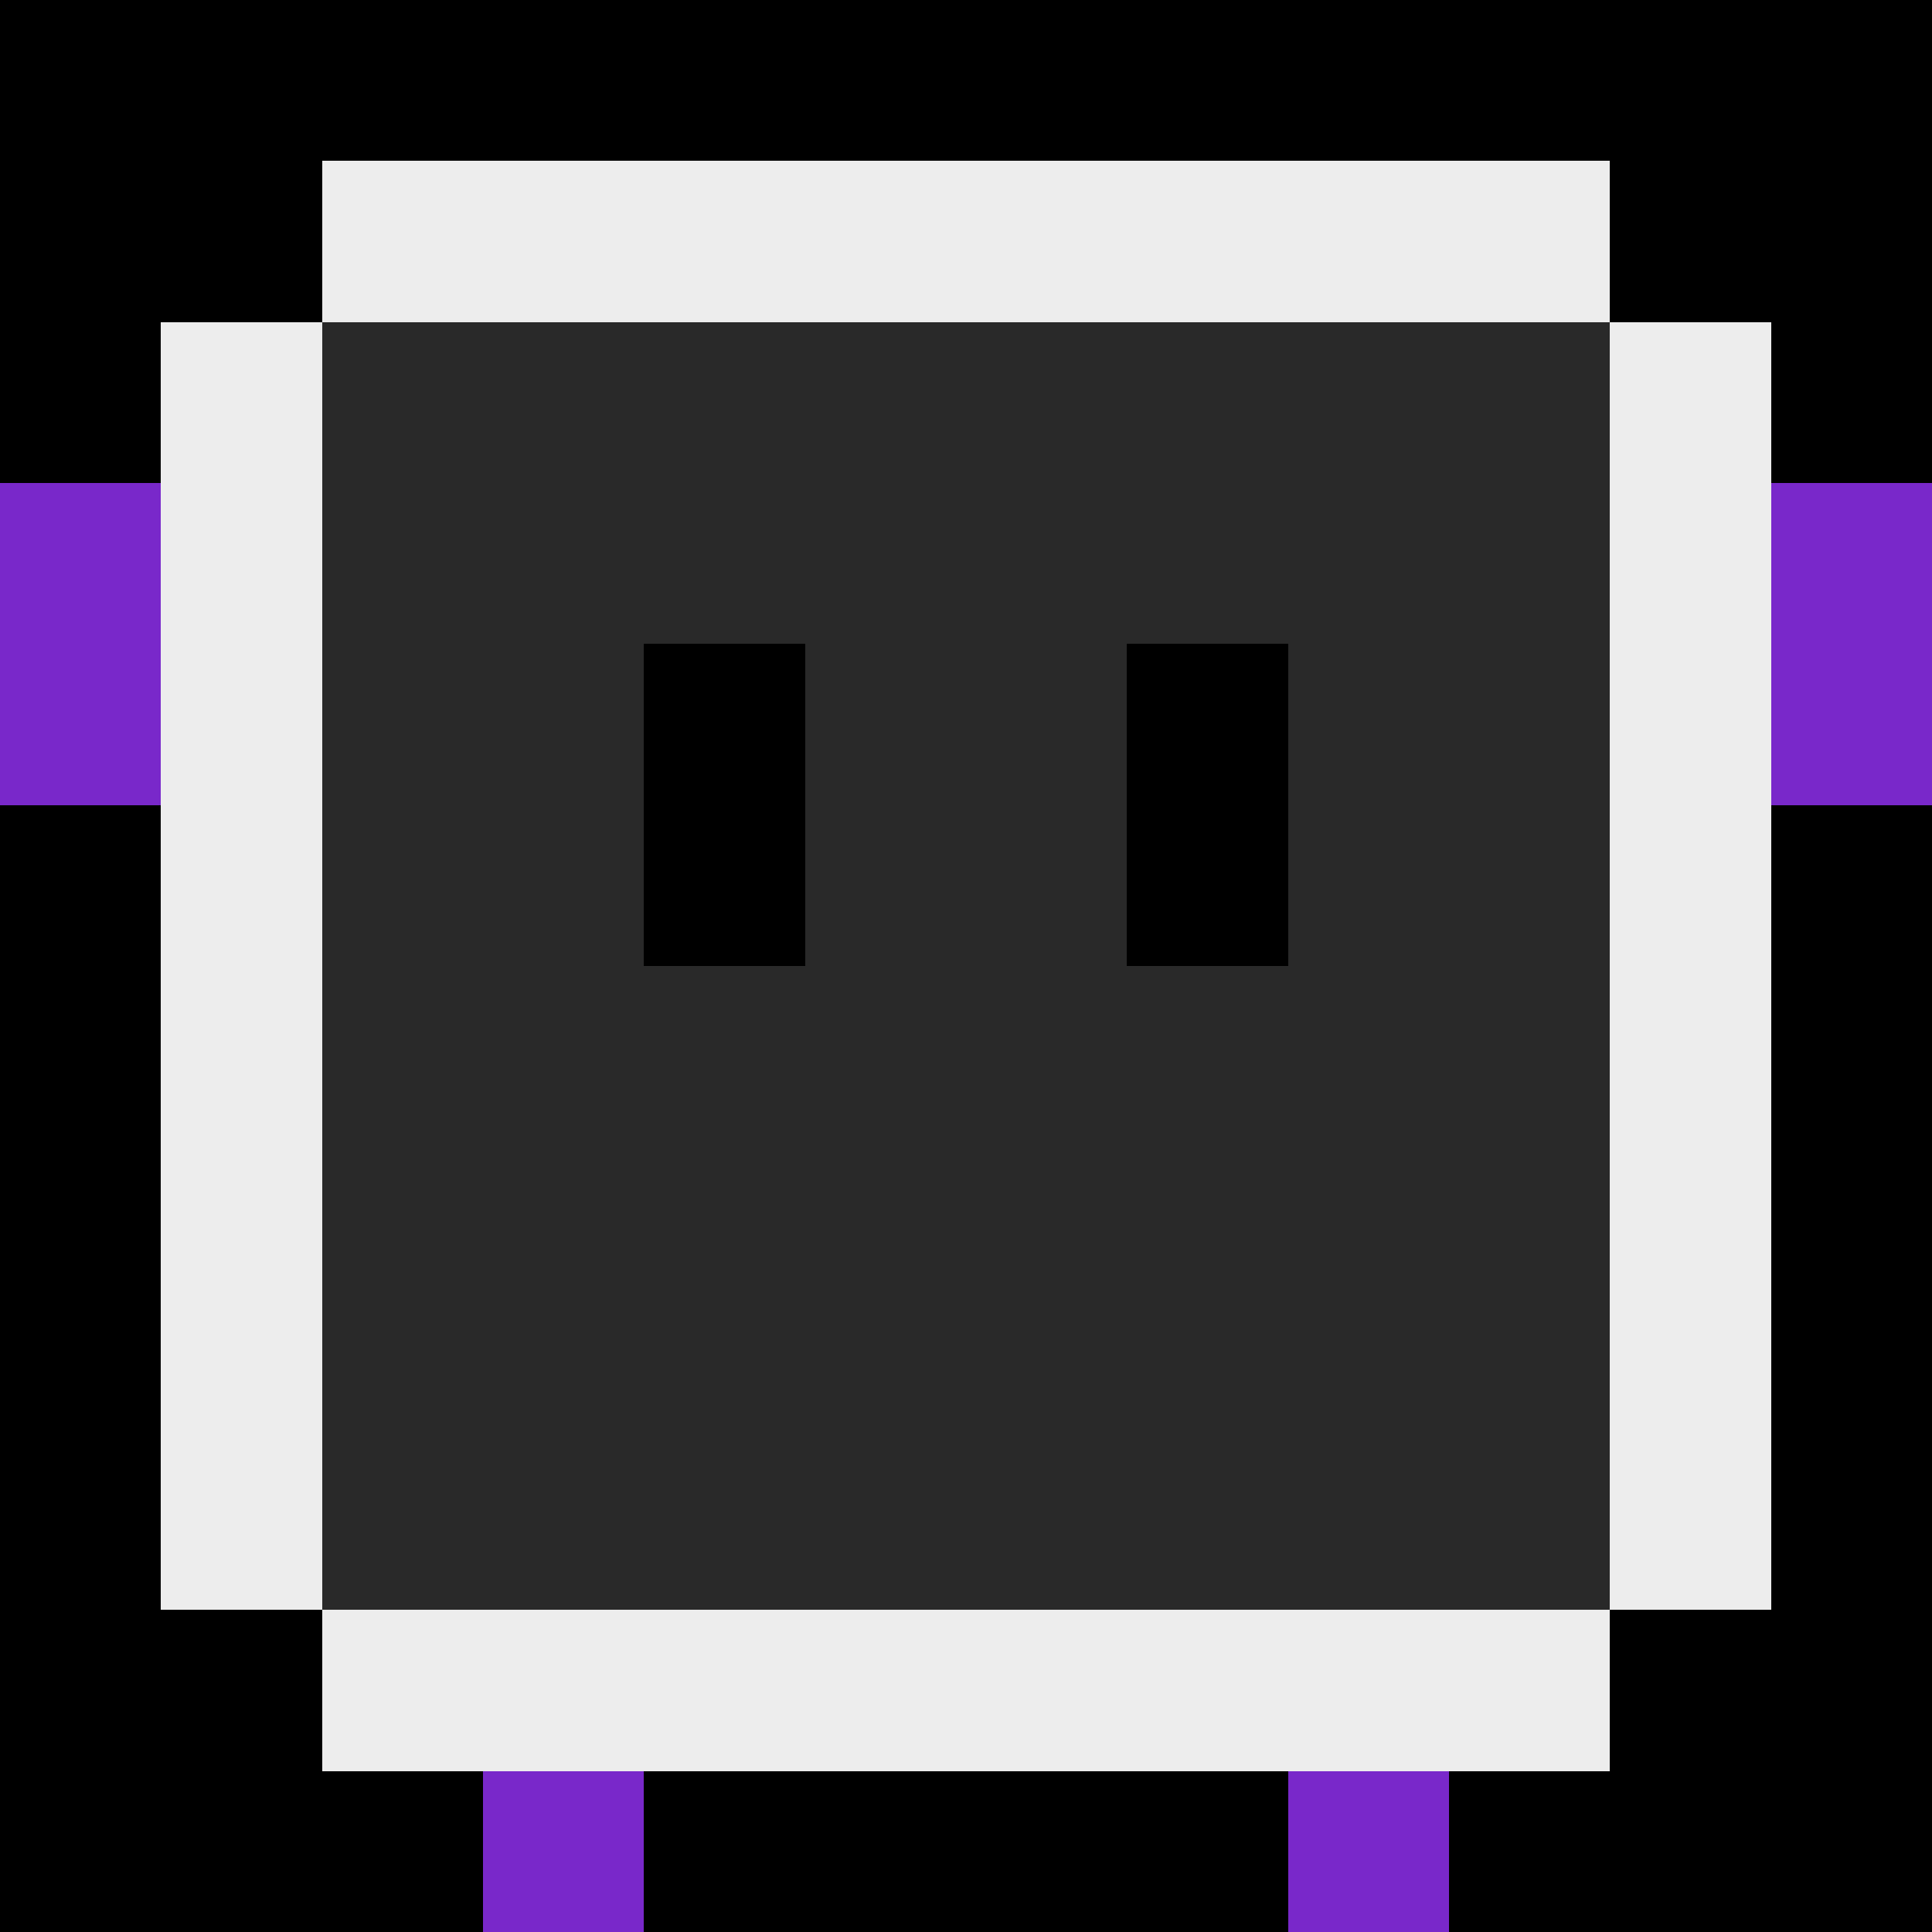
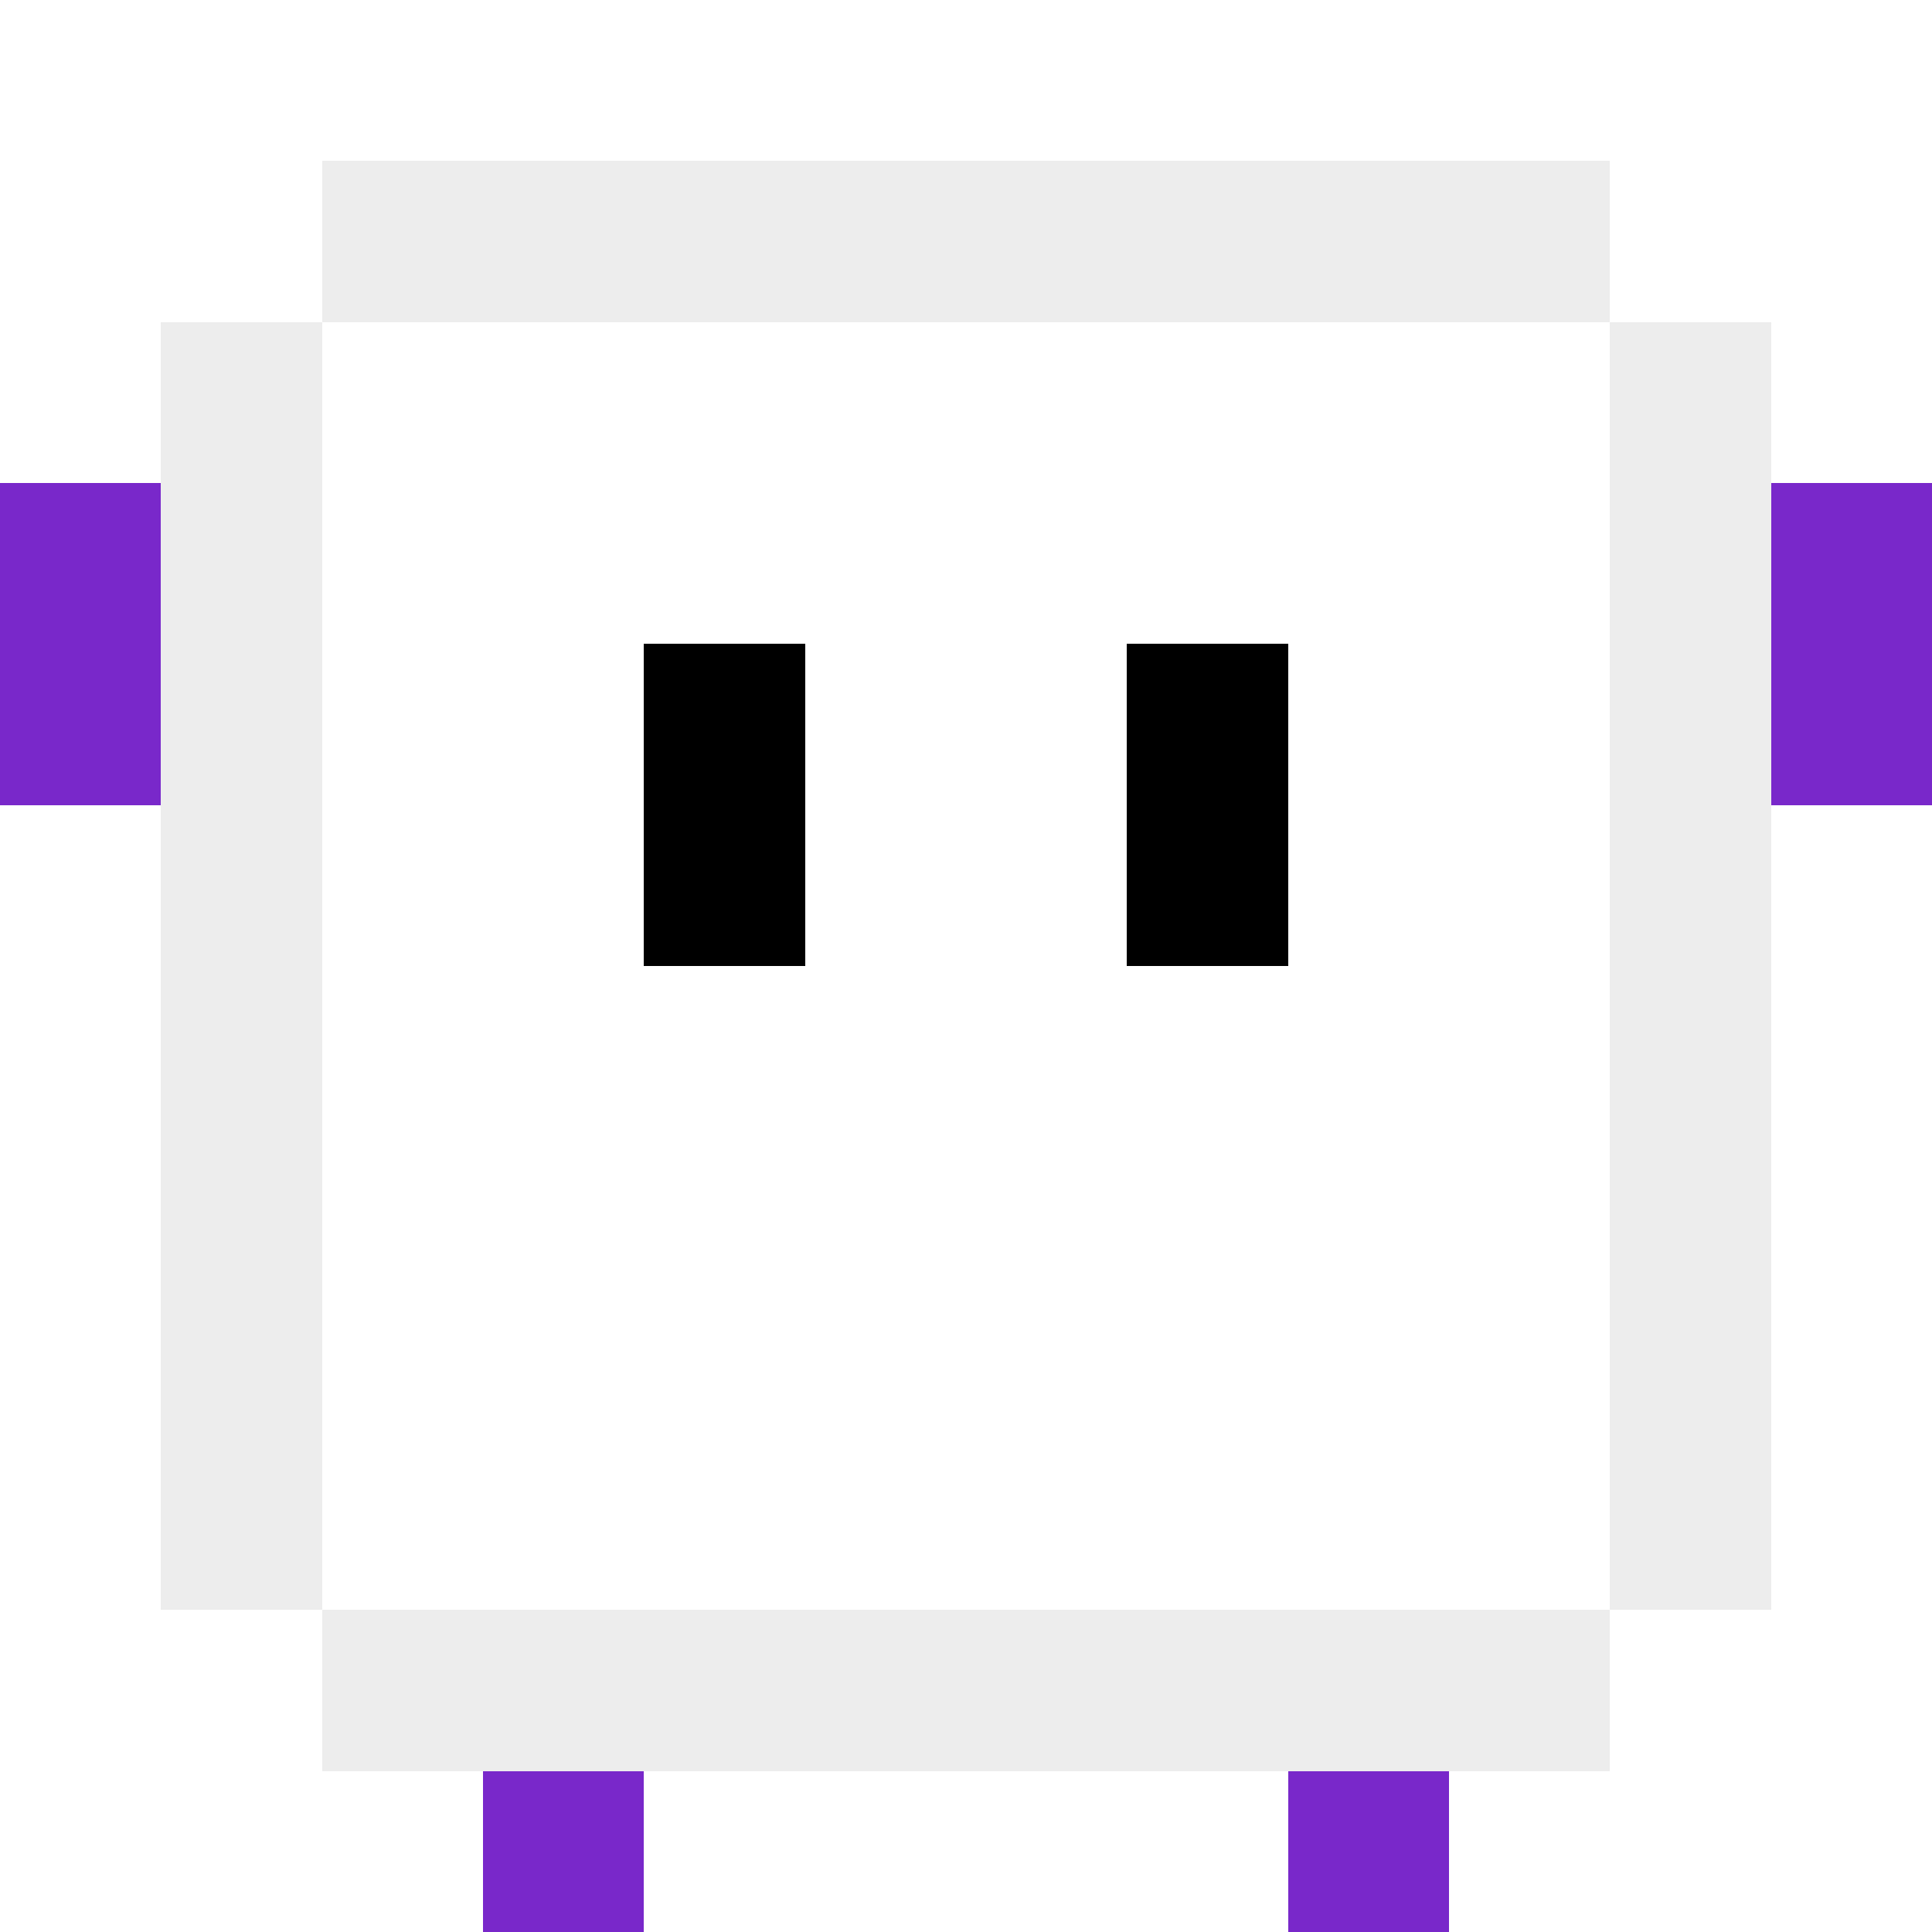
<svg xmlns="http://www.w3.org/2000/svg" viewBox="0 0 12 12" shape-rendering="crispEdges">
-   <rect width="12" height="12" fill="#000000" />
-   <path d="M2 1h8v9H2V1z" fill="#292929" />
  <path d="M2 1h8v1H2V1zM2 10h8v1H2v-1zM1 2h1v8H1V2zM10 2h1v8h-1V2z" fill="#EDEDED" />
  <path d="M4 4h1v2H4V4zM7 4h1v2H7V4z" fill="#000000" />
  <path d="M0 3h1v2H0V3zM11 3h1v2h-1V3zM3 11h1v1H3v-1zM8 11h1v1H8v-1z" fill="#7928CA" />
</svg>
